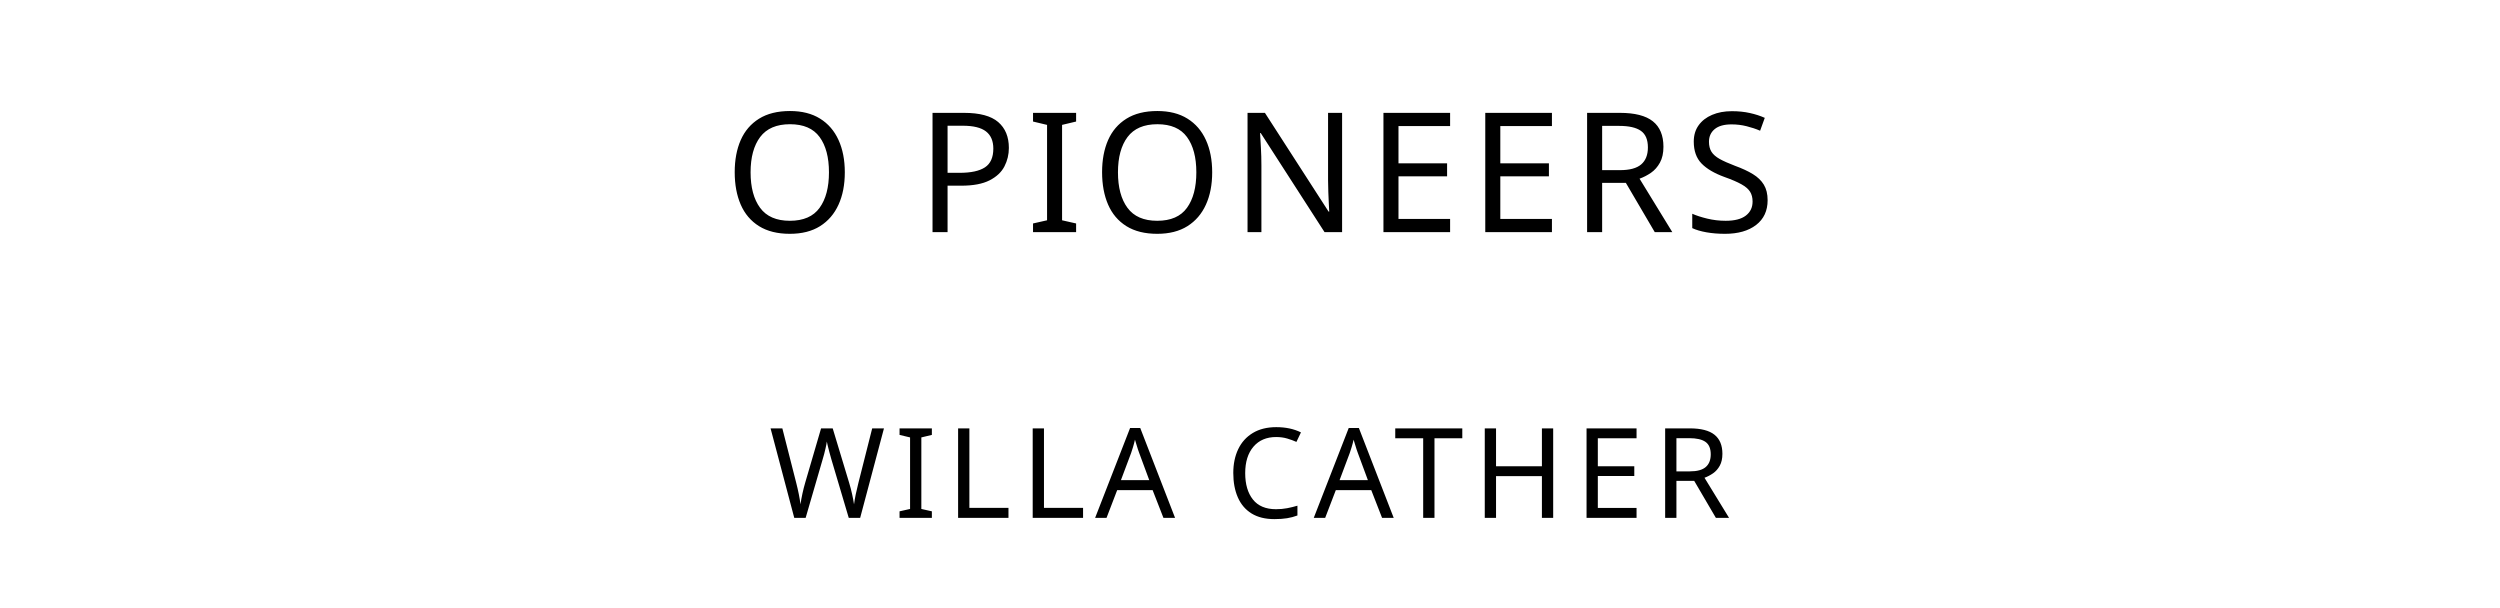
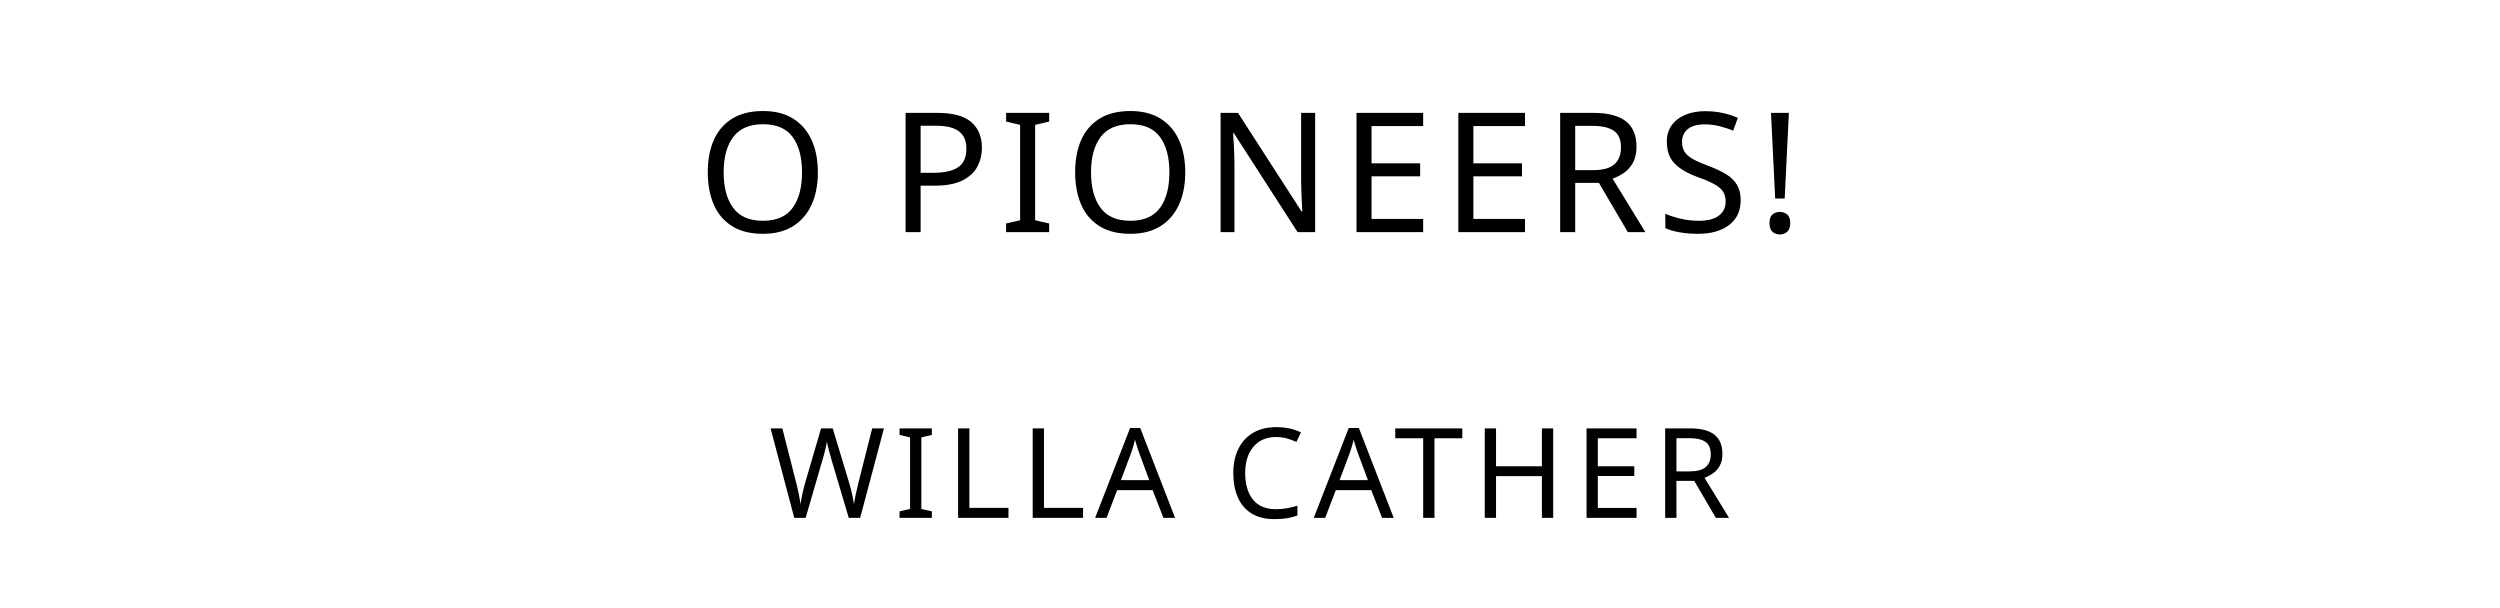
<svg xmlns="http://www.w3.org/2000/svg" version="1.1" viewBox="0 0 1400 340">
  <style type="text/css">
		text{
			font-family: "League Spartan";
			letter-spacing: 5px;
			text-anchor: middle;
		}

		.title{
			font-size: 93.567px;
		}

		.author{
			font-size: 70.175px;
		}
	</style>
-   <text class="title" x="700" y="130">O PIONEERS</text>
+   <text class="title" x="700" y="130">O PIONEERS!</text>
  <text class="author" x="700" y="290">WILLA CATHER</text>
</svg>
